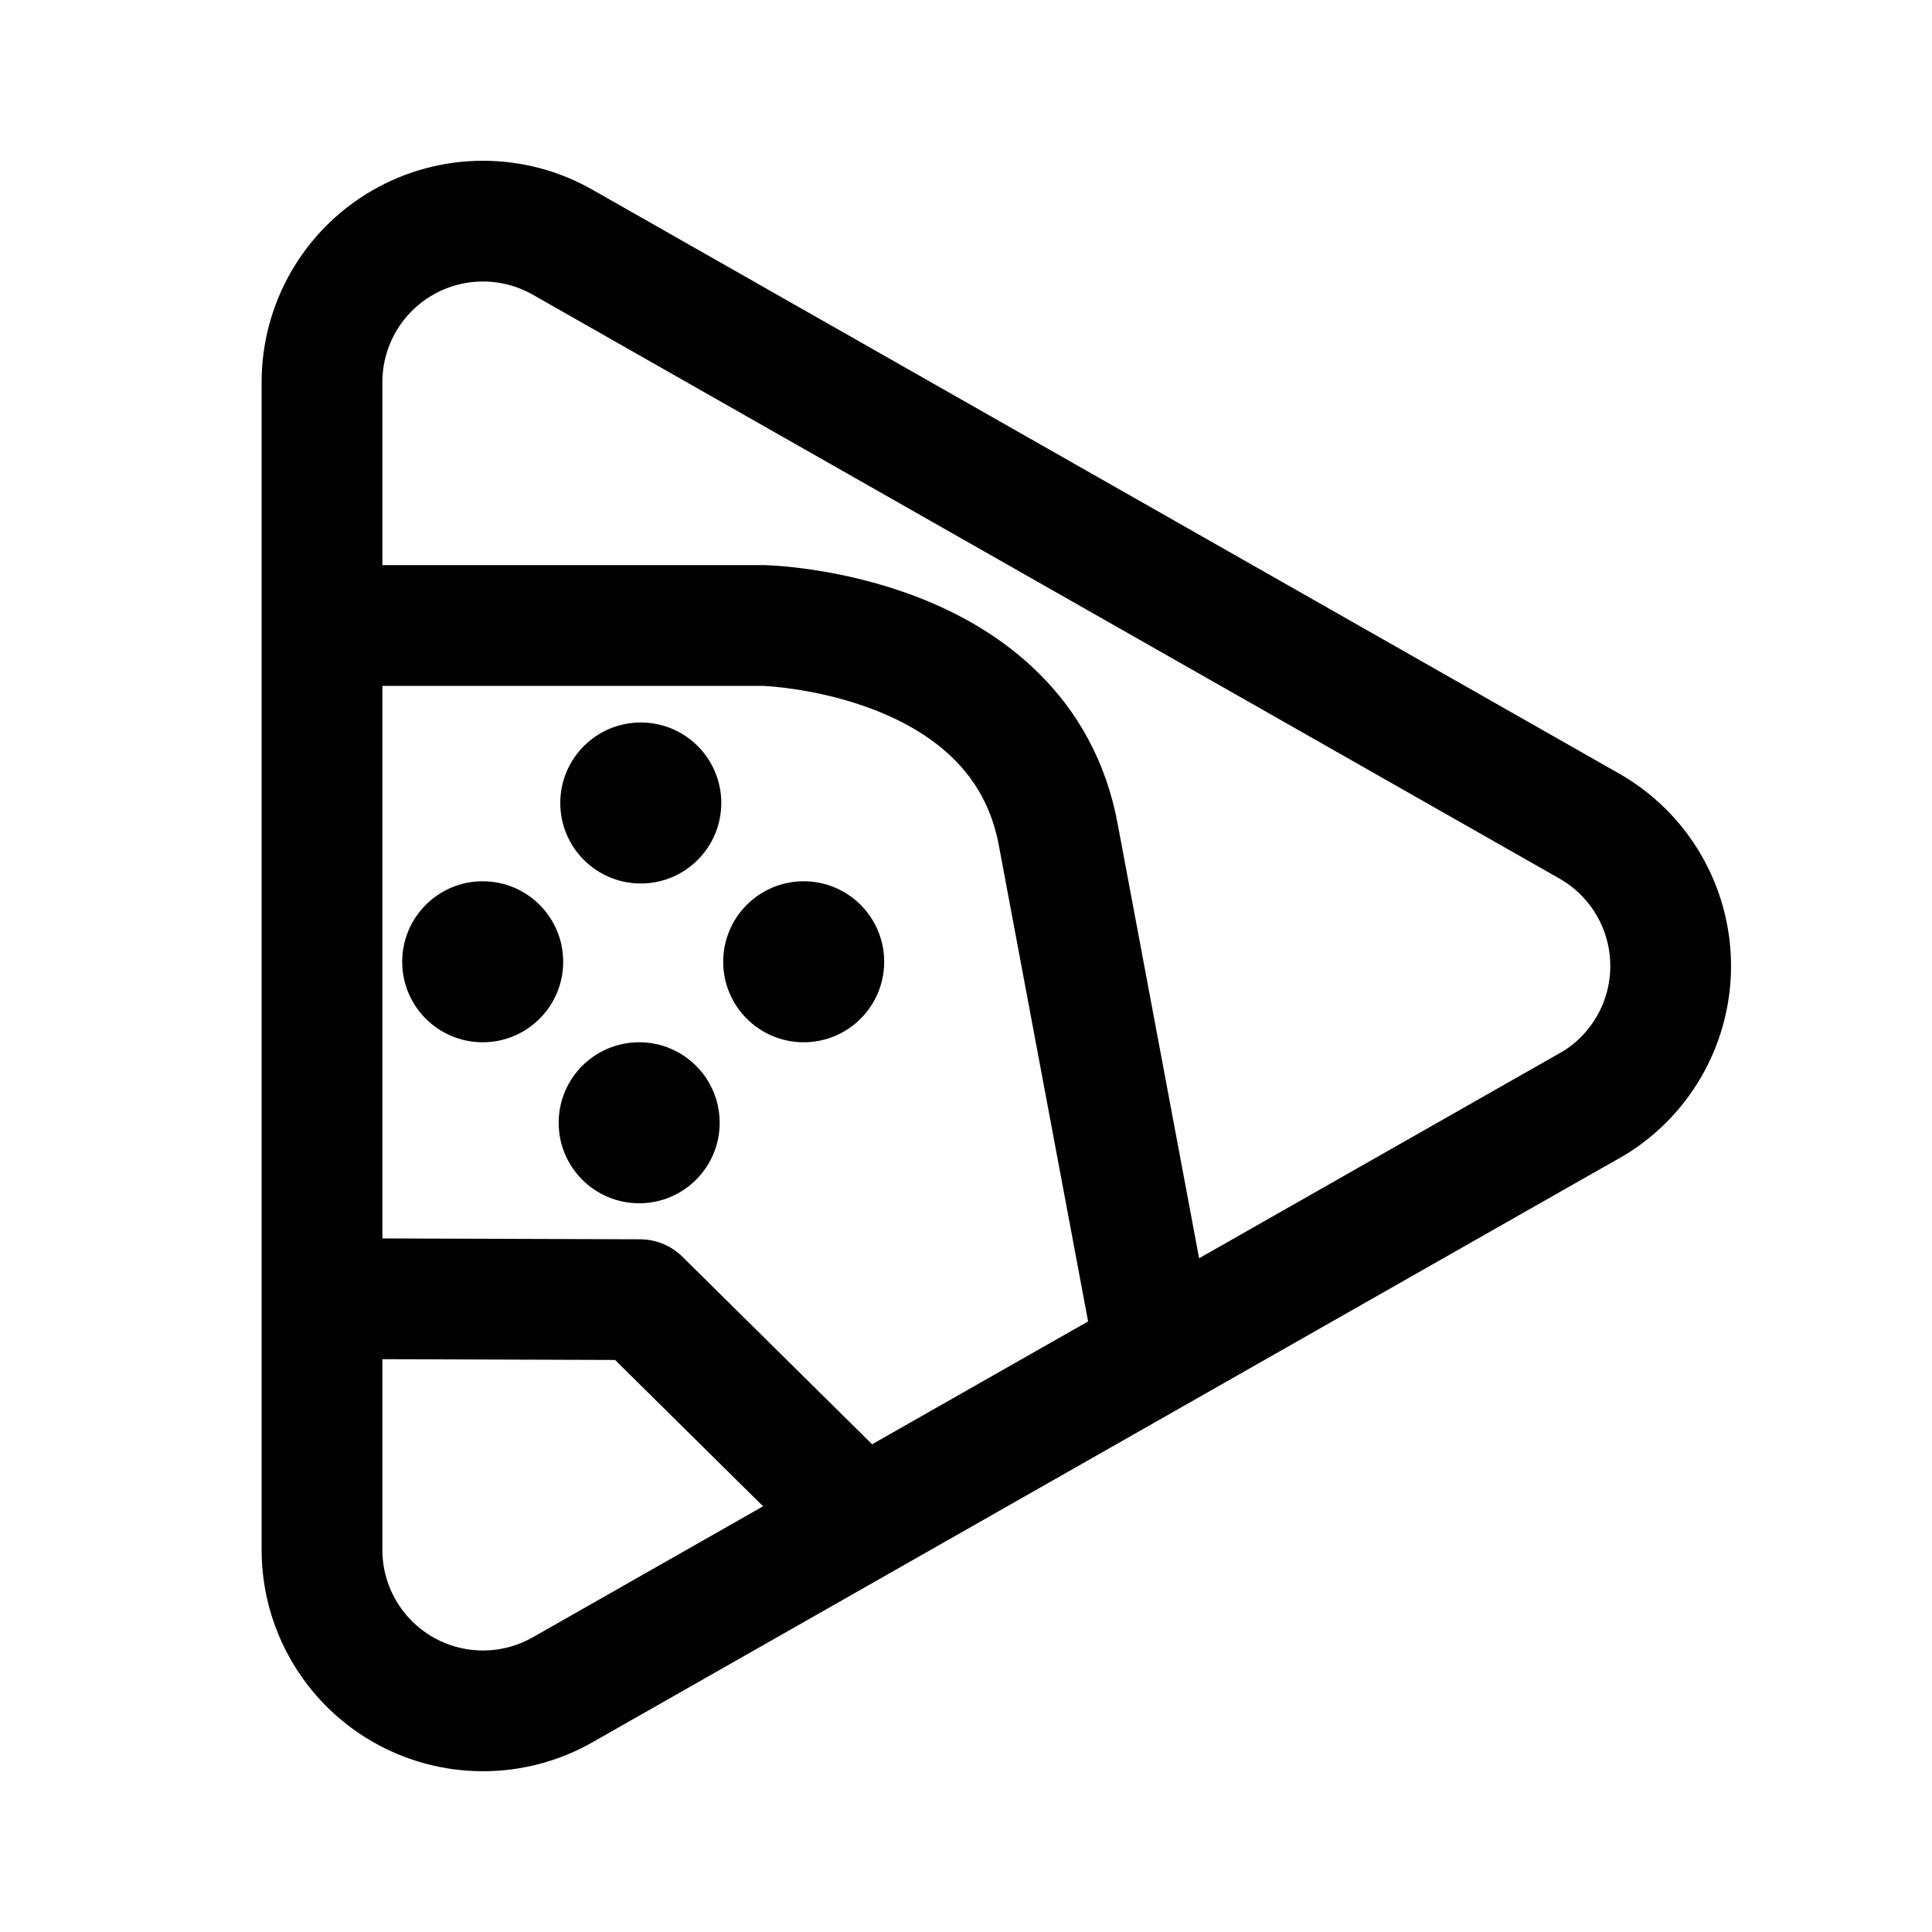
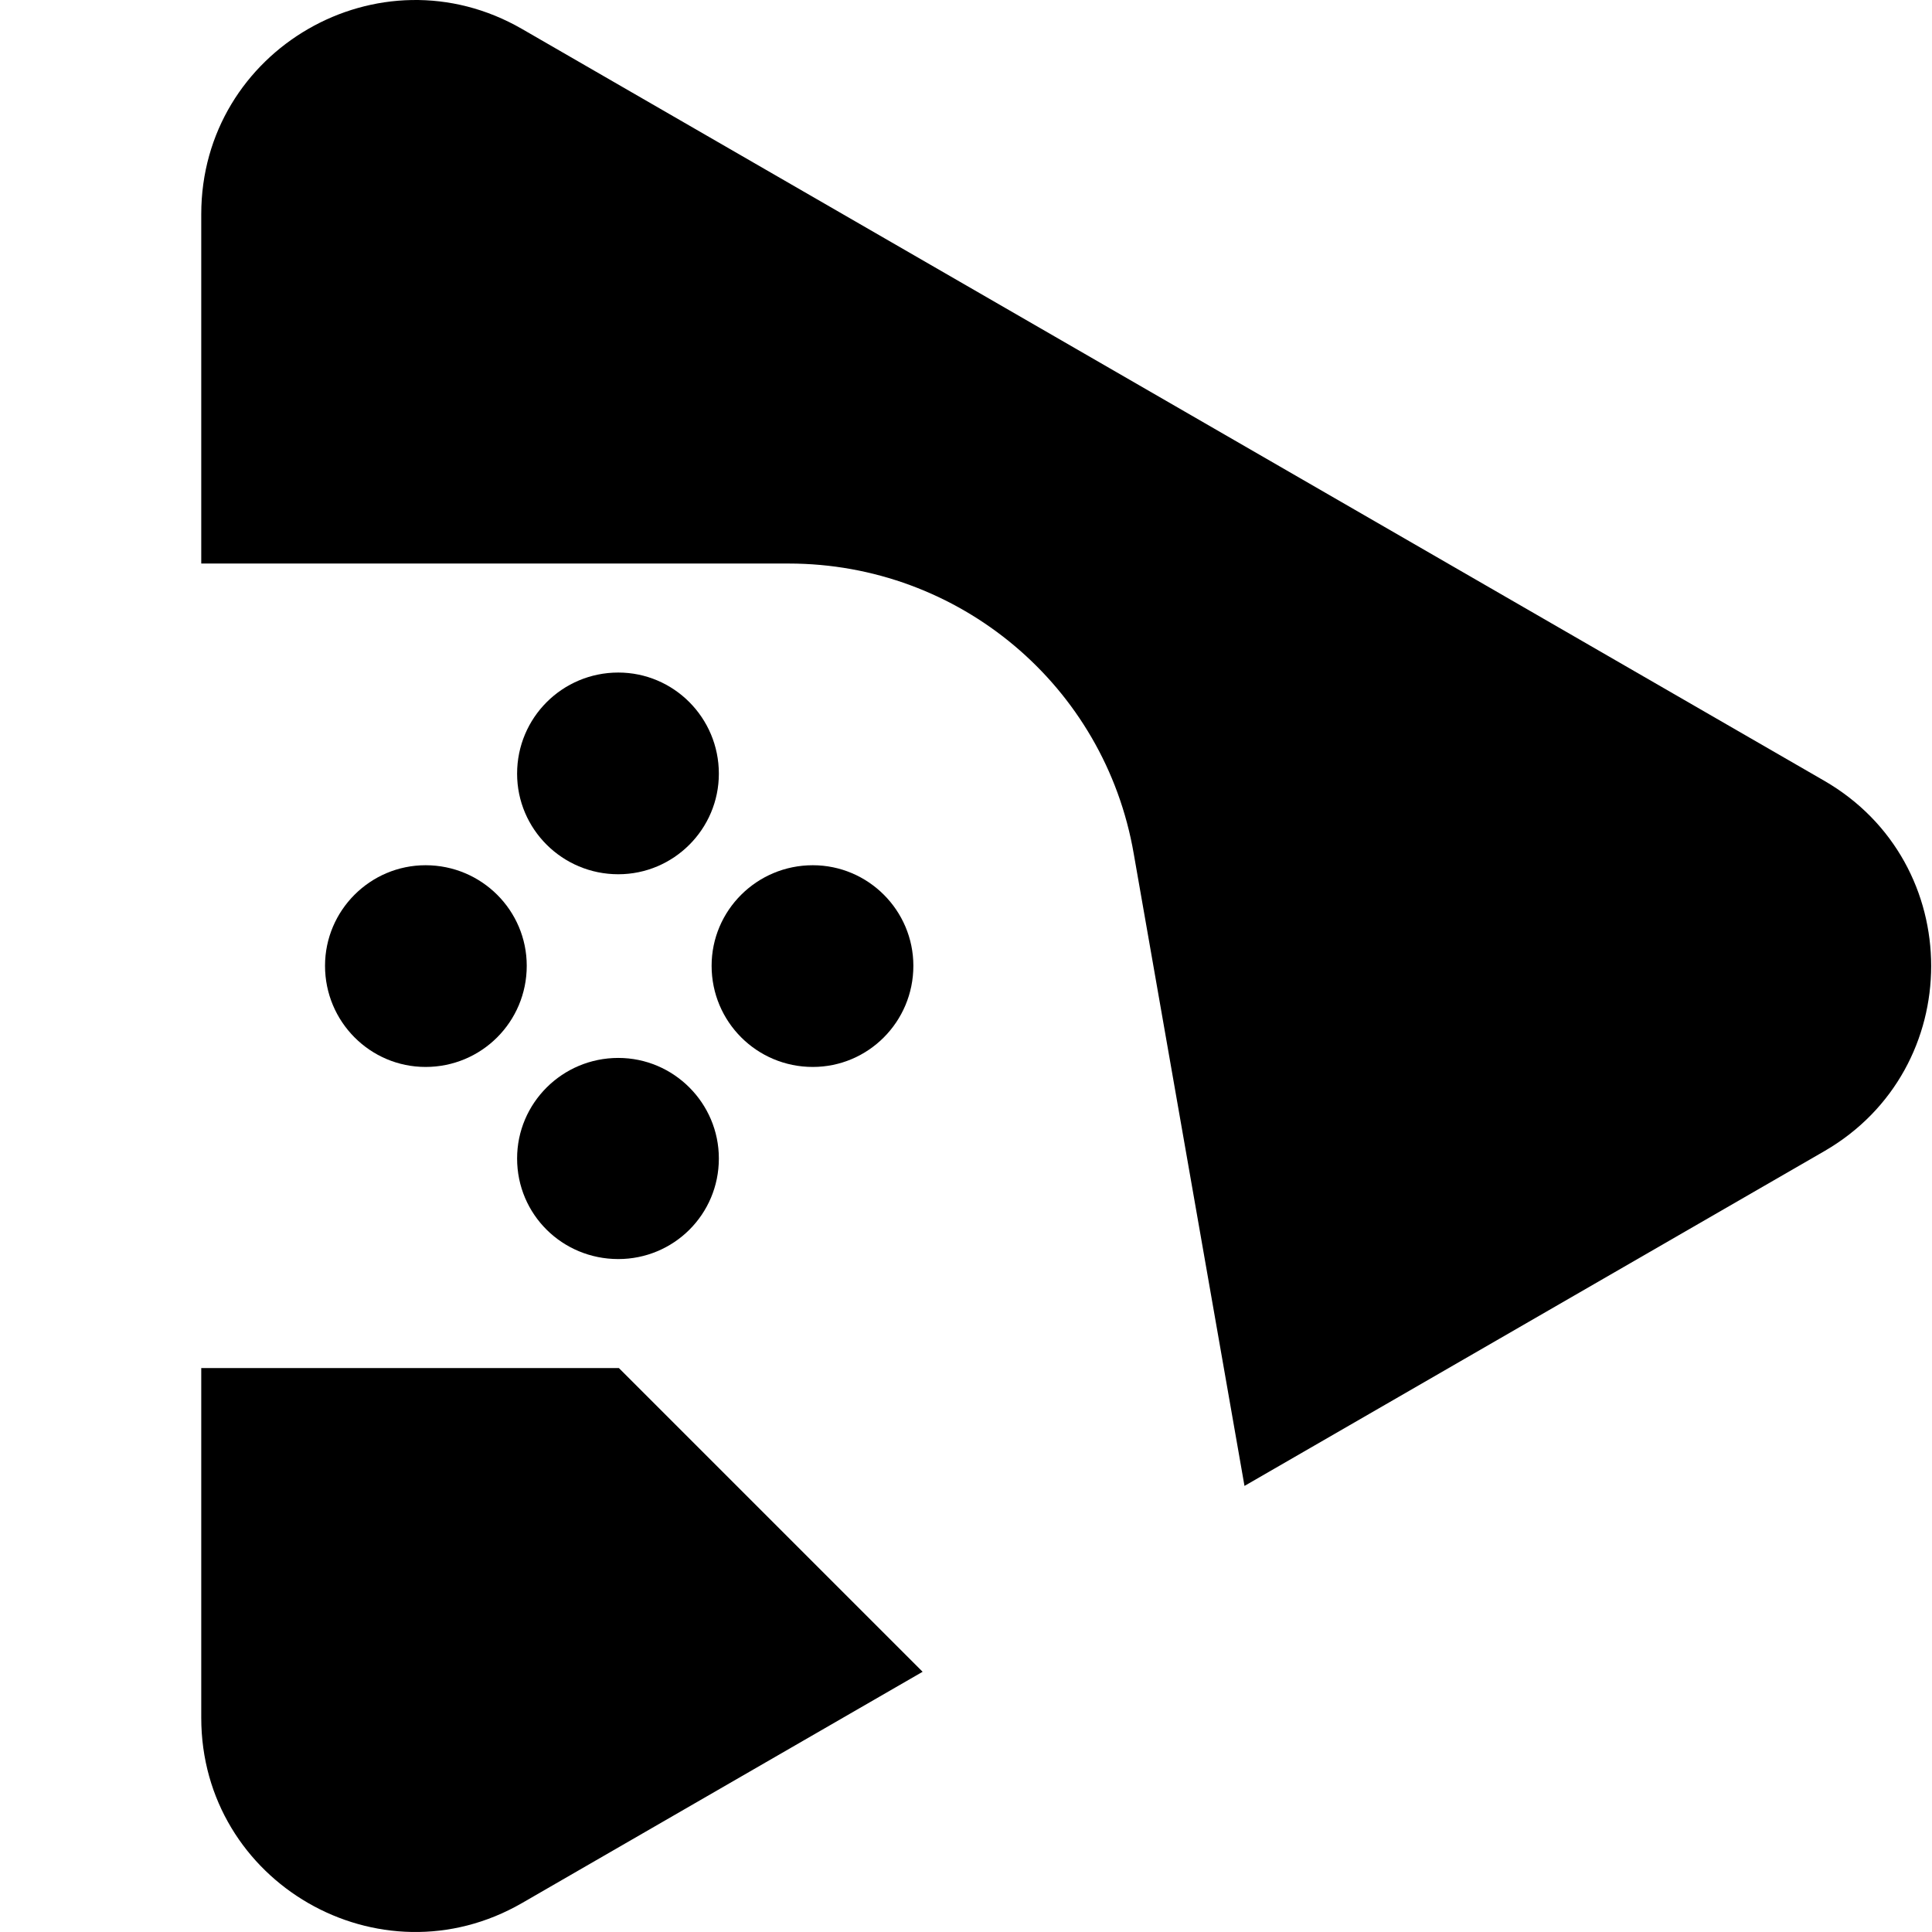
- <svg xmlns="http://www.w3.org/2000/svg" width="192" height="192" fill="none" viewBox="0 0 192 192">
-   <path fill="#000" d="M63.68 87.8a8 8 0 1 0 0-16 8 8 0 0 0 0 16m16.19 15.78a8 8 0 1 0 0-16 8 8 0 0 0 0 16m-31.9 0a8 8 0 1 0 0-16 8 8 0 0 0 0 16m15.55 16a8 8 0 1 0 0-16 8 8 0 0 0 0 16" />
-   <path stroke="#000" stroke-linecap="round" stroke-linejoin="round" stroke-width="12" d="M33.53 62.16h42.33s25.66.57 29.33 20.9l9 48m-80-2 29.41.1 21.24 21" />
-   <path stroke="#000" stroke-width="12" d="M157.87 109.93 56 167.88A16 16 0 0 1 32 154V38.05a16 16 0 0 1 24-13.93l101.9 57.95a16 16 0 0 1 0 27.86z" />
+ <svg xmlns="http://www.w3.org/2000/svg" width="192" height="192" viewBox="0 0 192 192" fill="none">
+   <path d="M181.292 114.406L123.676 147.669L112.671 84.849C109.799 68.154 95.318 56.004 78.381 56.004H20V21.285C20 4.925 37.714 -5.302 51.88 2.88L181.292 77.592C195.459 85.774 195.459 106.224 181.292 114.406Z" fill="black" />
+   <path d="M52.347 95.98C52.347 101.544 47.859 106.032 42.295 106.032C36.789 106.032 32.301 101.544 32.301 95.98C32.301 90.474 36.789 85.986 42.295 85.986C47.859 85.986 52.347 90.474 52.347 95.98Z" fill="black" />
+   <path d="M71.439 115.13C71.439 120.694 66.951 125.124 61.445 125.124C55.881 125.124 51.389 120.694 51.389 115.13C51.389 109.624 55.881 105.136 61.445 105.136C66.951 105.136 71.439 109.624 71.439 115.13Z" fill="black" />
+   <path d="M71.439 76.888C71.439 82.394 66.951 86.882 61.445 86.882C55.881 86.882 51.389 82.394 51.389 76.888C51.389 71.325 55.881 66.837 61.445 66.837C66.951 66.837 71.439 71.325 71.439 76.888Z" fill="black" />
+   <path d="M90.769 95.98C90.769 101.544 86.281 106.032 80.774 106.032C75.211 106.032 70.719 101.544 70.719 95.98C70.719 90.474 75.211 85.986 80.774 85.986C86.281 85.986 90.769 90.474 90.769 95.98Z" fill="black" />
+   <path d="M91.689 166.139L51.88 189.122C37.714 197.3 20 187.077 20 170.713V135.957H61.506L91.689 166.139Z" fill="black" />
</svg>
